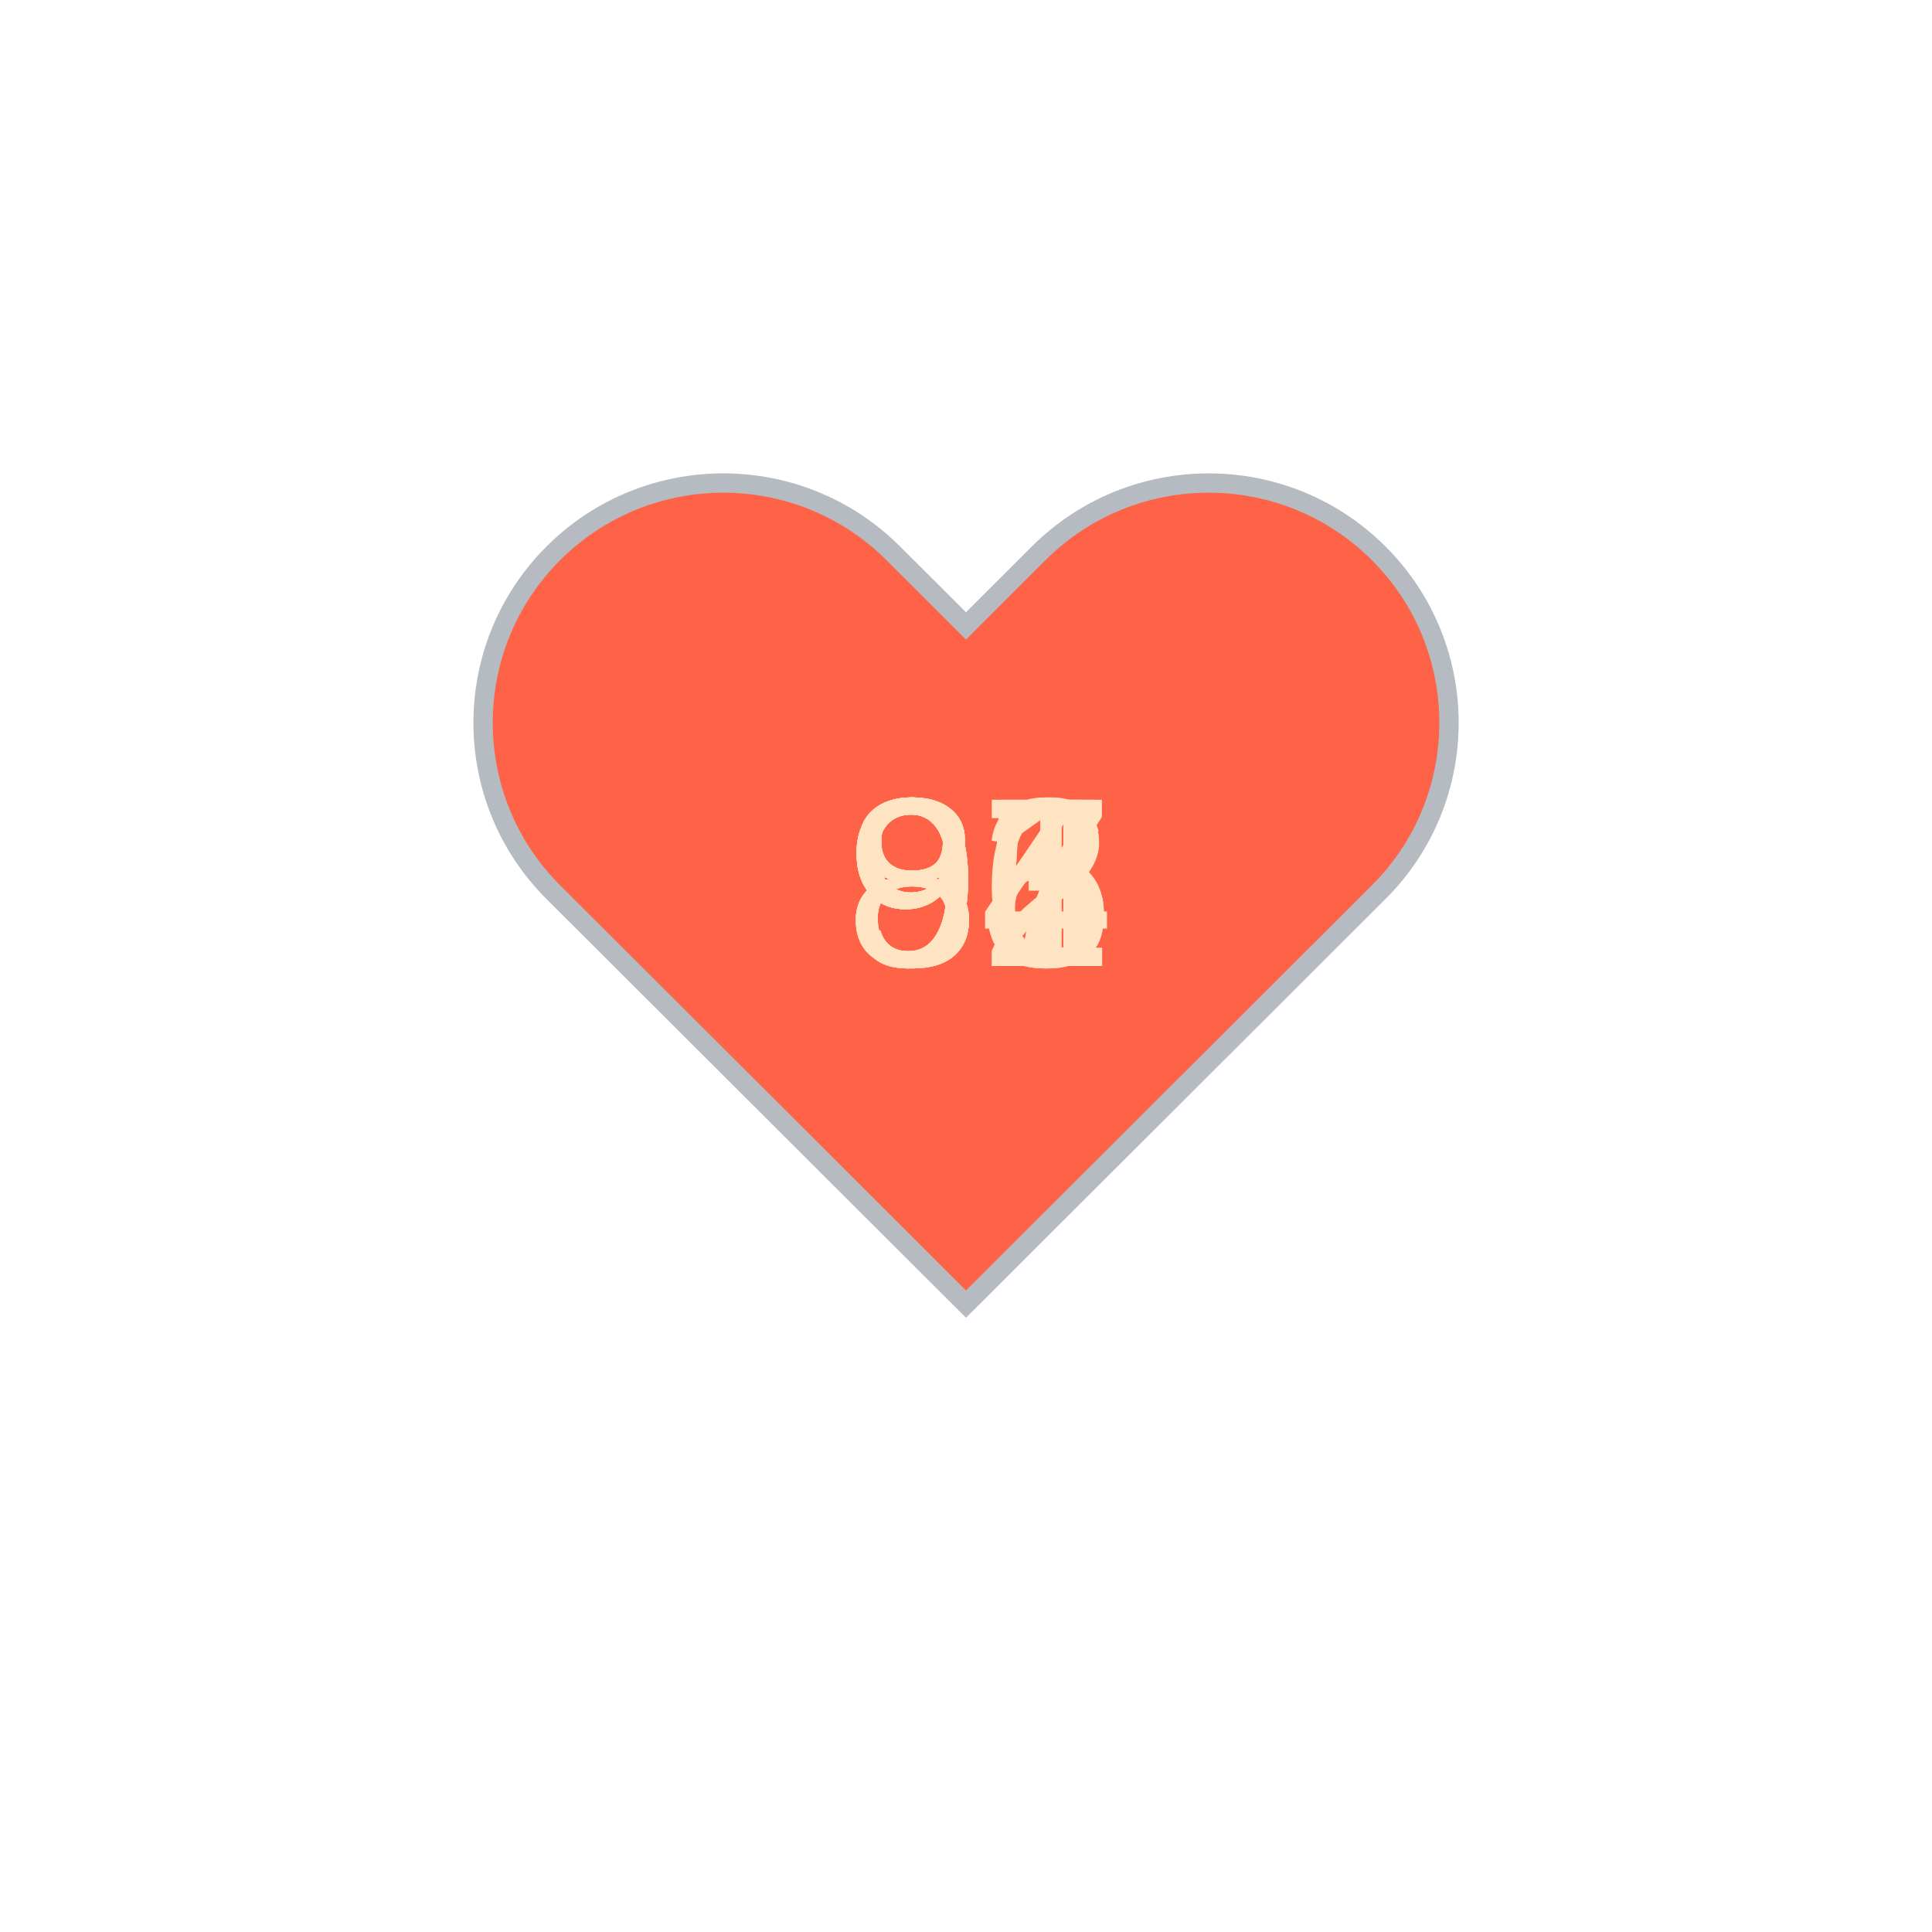
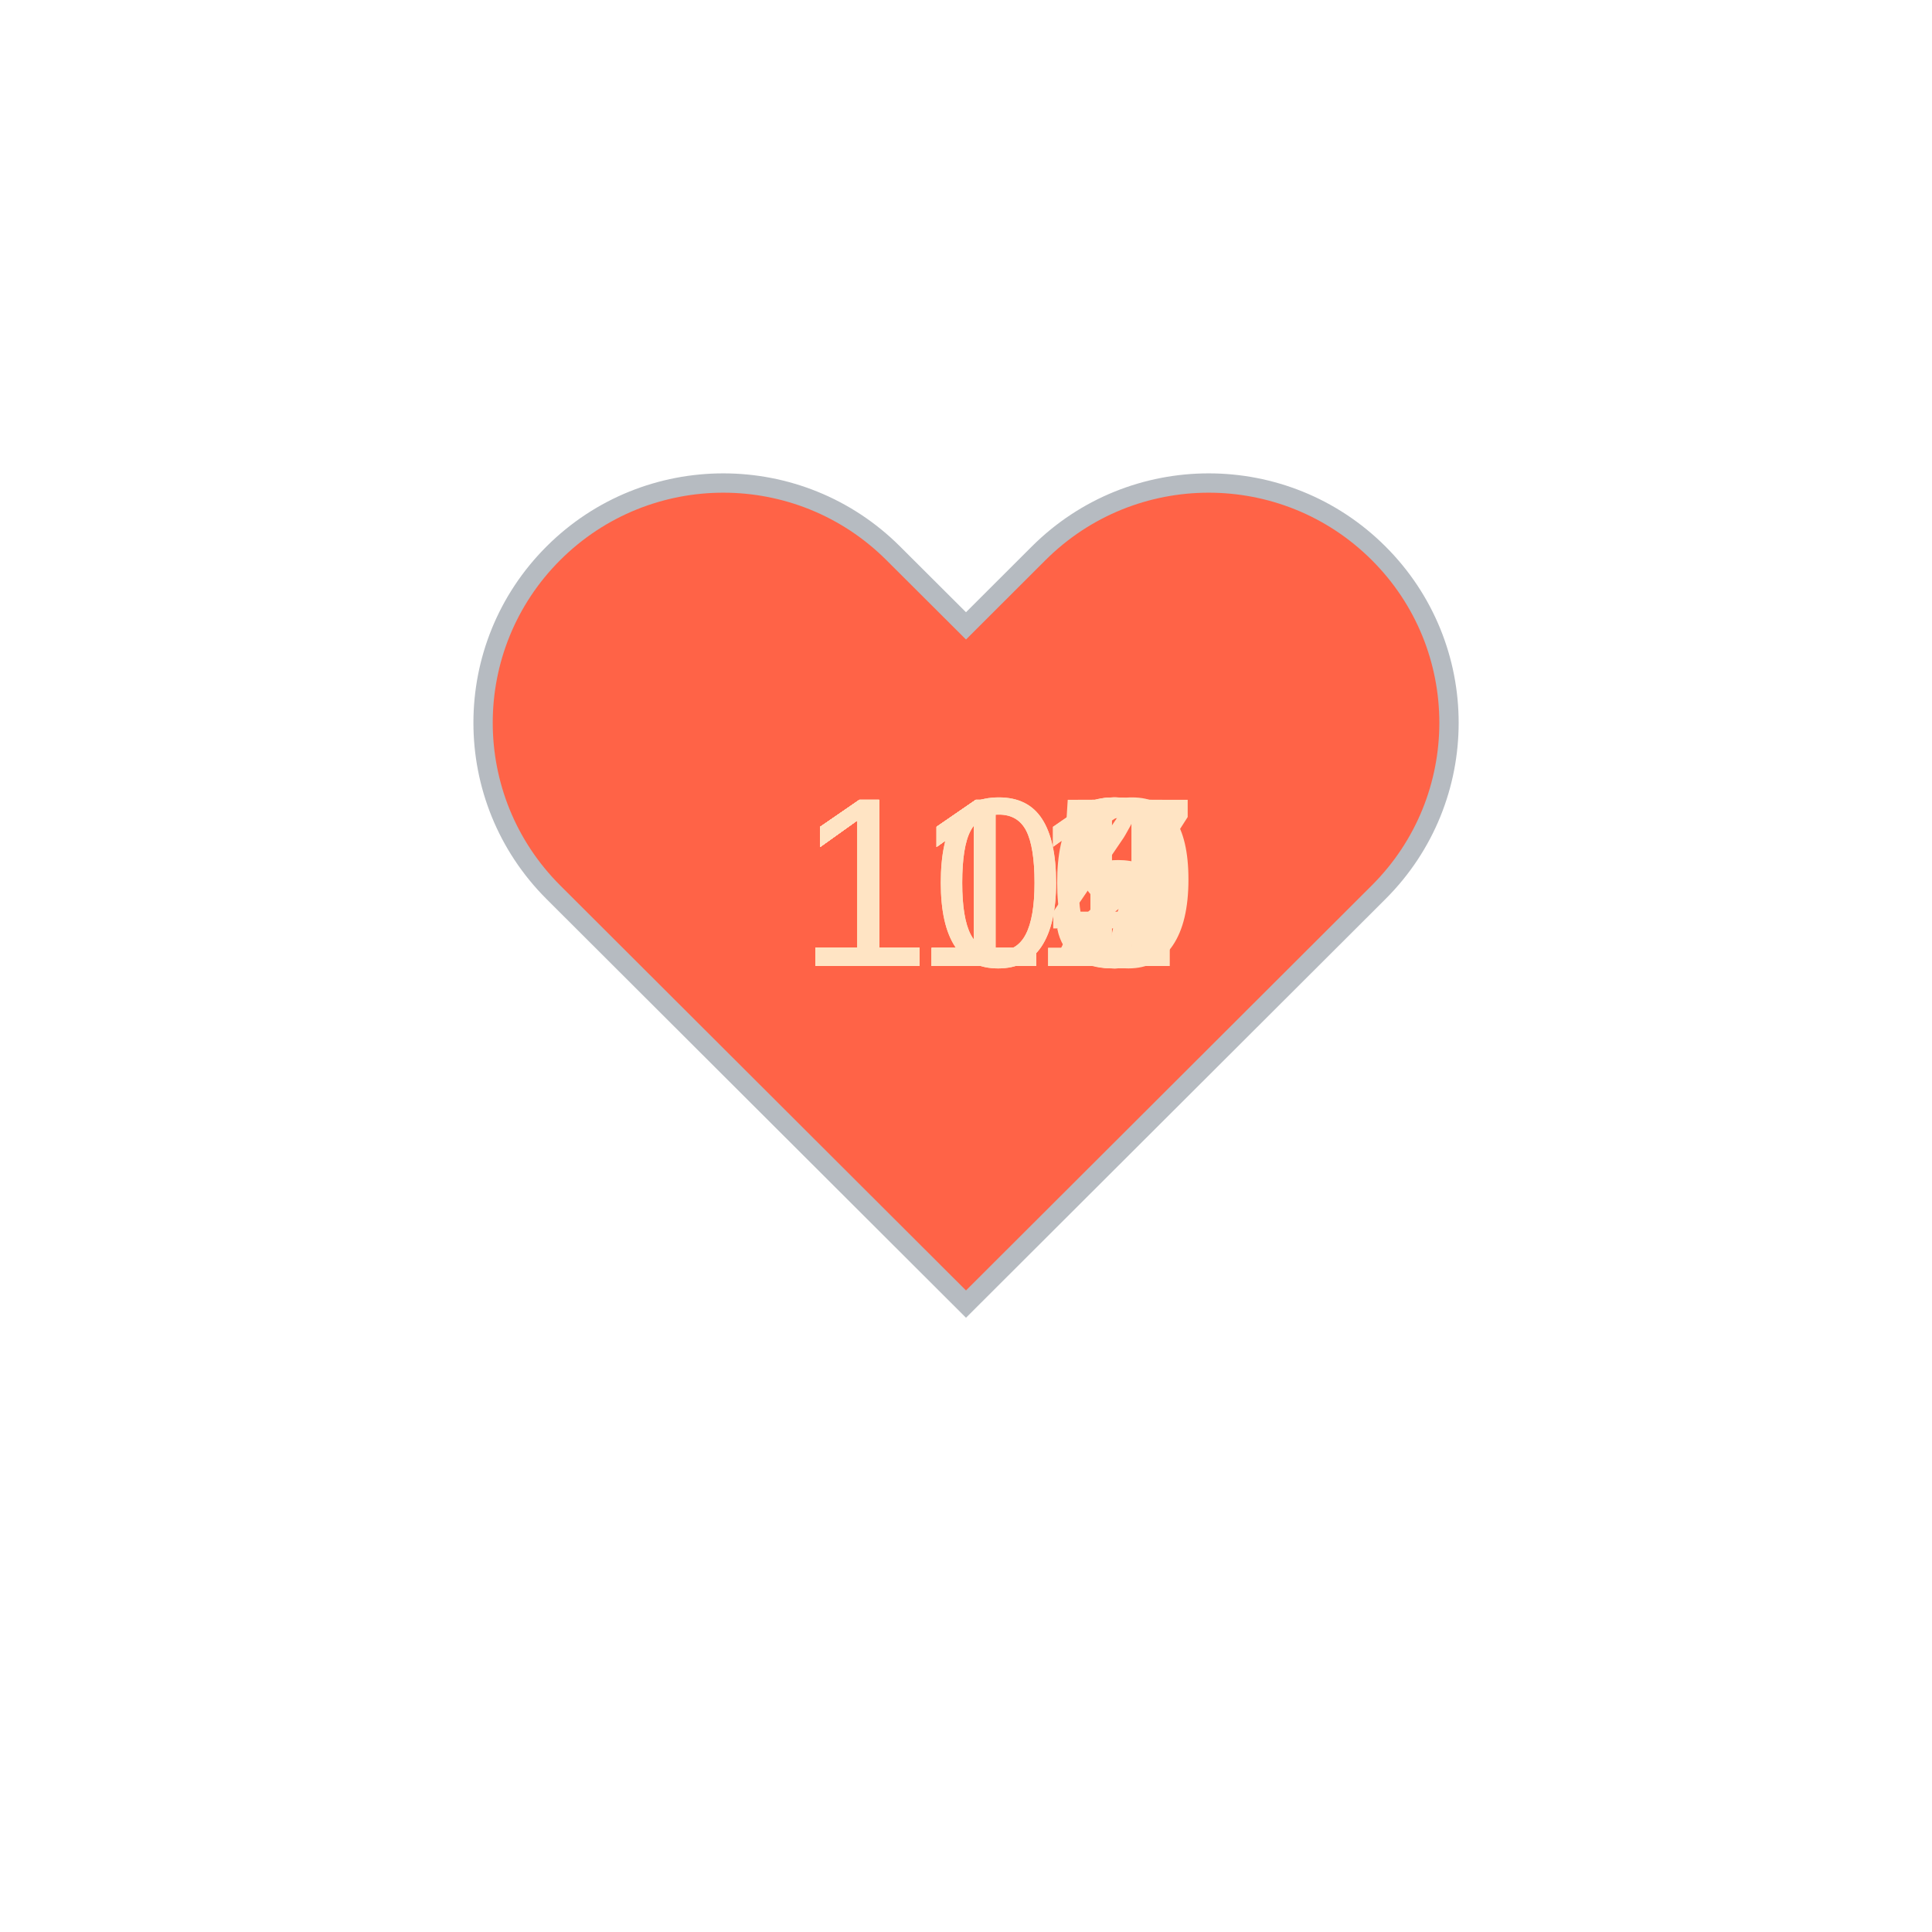
<svg xmlns="http://www.w3.org/2000/svg" baseProfile="full" height="150" version="1.1" viewBox="0,0,200,200" width="150">
  <defs />
  <g transform="translate(100 100)">
    <path d="M92.71,7.27L92.71,7.27c-9.71-9.69-25.46-9.69-35.18,0L50,14.79l-7.54-7.52C32.75-2.42,17-2.42,7.29,7.27v0 c-9.71,9.69-9.71,25.41,0,35.1L50,85l42.71-42.63C102.43,32.68,102.43,16.96,92.71,7.27z" fill="tomato" stroke="#B6BBC1" stroke-width="2" transform="translate(-50 -50)" />
    <animateTransform additive="sum" attributeName="transform" dur="1.2s" repeatCount="indefinite" type="scale" values="1; 1.5; 1.25; 1.5; 1.5; 1;" />
-     <text fill="bisque" style="font-size:25px; font-family:Arial" transform="translate(-12.5 0)">91<animate attributeName="visibility" dur="12.0s" keyTimes="0;0.1;0.2;0.3;0.4;0.5;0.6;0.7;0.8;0.9;1.0" repeatCount="indefinite" values="visible;hidden;hidden;hidden;hidden;hidden;hidden;hidden;hidden;hidden;hidden" />
+     <text fill="bisque" style="font-size:25px; font-family:Arial" transform="translate(-17.5 0)">110<animate attributeName="visibility" dur="12.0s" keyTimes="0;0.1;0.2;0.3;0.4;0.5;0.6;0.7;0.8;0.9;1.0" repeatCount="indefinite" values="visible;hidden;hidden;hidden;hidden;hidden;hidden;hidden;hidden;hidden;hidden" />
    </text>
-     <text fill="bisque" style="font-size:25px; font-family:Arial" transform="translate(-12.5 0)">94<animate attributeName="visibility" dur="12.0s" keyTimes="0;0.1;0.2;0.3;0.4;0.5;0.6;0.7;0.8;0.9;1.0" repeatCount="indefinite" values="hidden;visible;hidden;hidden;hidden;hidden;hidden;hidden;hidden;hidden;hidden" />
+     <text fill="bisque" style="font-size:25px; font-family:Arial" transform="translate(-17.5 0)">114<animate attributeName="visibility" dur="12.0s" keyTimes="0;0.1;0.2;0.3;0.4;0.5;0.6;0.7;0.8;0.9;1.0" repeatCount="indefinite" values="hidden;visible;hidden;hidden;hidden;hidden;hidden;hidden;hidden;hidden;hidden" />
    </text>
-     <text fill="bisque" style="font-size:25px; font-family:Arial" transform="translate(-12.5 0)">94<animate attributeName="visibility" dur="12.0s" keyTimes="0;0.1;0.2;0.3;0.4;0.5;0.6;0.7;0.8;0.9;1.0" repeatCount="indefinite" values="hidden;hidden;visible;hidden;hidden;hidden;hidden;hidden;hidden;hidden;hidden" />
+     <text fill="bisque" style="font-size:25px; font-family:Arial" transform="translate(-17.5 0)">115<animate attributeName="visibility" dur="12.0s" keyTimes="0;0.1;0.2;0.3;0.4;0.5;0.6;0.7;0.8;0.9;1.0" repeatCount="indefinite" values="hidden;hidden;visible;hidden;hidden;hidden;hidden;hidden;hidden;hidden;hidden" />
    </text>
-     <text fill="bisque" style="font-size:25px; font-family:Arial" transform="translate(-12.5 0)">97<animate attributeName="visibility" dur="12.0s" keyTimes="0;0.1;0.2;0.3;0.4;0.5;0.6;0.7;0.8;0.9;1.0" repeatCount="indefinite" values="hidden;hidden;hidden;visible;hidden;hidden;hidden;hidden;hidden;hidden;hidden" />
+     <text fill="bisque" style="font-size:25px; font-family:Arial" transform="translate(-17.5 0)">113<animate attributeName="visibility" dur="12.0s" keyTimes="0;0.1;0.2;0.3;0.4;0.5;0.6;0.7;0.8;0.9;1.0" repeatCount="indefinite" values="hidden;hidden;hidden;visible;hidden;hidden;hidden;hidden;hidden;hidden;hidden" />
    </text>
-     <text fill="bisque" style="font-size:25px; font-family:Arial" transform="translate(-12.5 0)">96<animate attributeName="visibility" dur="12.0s" keyTimes="0;0.1;0.2;0.3;0.4;0.5;0.6;0.7;0.8;0.9;1.0" repeatCount="indefinite" values="hidden;hidden;hidden;hidden;visible;hidden;hidden;hidden;hidden;hidden;hidden" />
+     <text fill="bisque" style="font-size:25px; font-family:Arial" transform="translate(-17.5 0)">113<animate attributeName="visibility" dur="12.0s" keyTimes="0;0.1;0.2;0.3;0.4;0.5;0.6;0.7;0.8;0.9;1.0" repeatCount="indefinite" values="hidden;hidden;hidden;hidden;visible;hidden;hidden;hidden;hidden;hidden;hidden" />
    </text>
-     <text fill="bisque" style="font-size:25px; font-family:Arial" transform="translate(-12.5 0)">95<animate attributeName="visibility" dur="12.0s" keyTimes="0;0.1;0.2;0.3;0.4;0.5;0.6;0.7;0.8;0.9;1.0" repeatCount="indefinite" values="hidden;hidden;hidden;hidden;hidden;visible;hidden;hidden;hidden;hidden;hidden" />
+     <text fill="bisque" style="font-size:25px; font-family:Arial" transform="translate(-17.5 0)">112<animate attributeName="visibility" dur="12.0s" keyTimes="0;0.1;0.2;0.3;0.4;0.5;0.6;0.7;0.8;0.9;1.0" repeatCount="indefinite" values="hidden;hidden;hidden;hidden;hidden;visible;hidden;hidden;hidden;hidden;hidden" />
    </text>
-     <text fill="bisque" style="font-size:25px; font-family:Arial" transform="translate(-12.5 0)">87<animate attributeName="visibility" dur="12.0s" keyTimes="0;0.1;0.2;0.3;0.4;0.5;0.6;0.7;0.8;0.9;1.0" repeatCount="indefinite" values="hidden;hidden;hidden;hidden;hidden;hidden;visible;hidden;hidden;hidden;hidden" />
+     <text fill="bisque" style="font-size:25px; font-family:Arial" transform="translate(-17.5 0)">111<animate attributeName="visibility" dur="12.0s" keyTimes="0;0.1;0.2;0.3;0.4;0.5;0.6;0.7;0.8;0.9;1.0" repeatCount="indefinite" values="hidden;hidden;hidden;hidden;hidden;hidden;visible;hidden;hidden;hidden;hidden" />
    </text>
-     <text fill="bisque" style="font-size:25px; font-family:Arial" transform="translate(-12.5 0)">85<animate attributeName="visibility" dur="12.0s" keyTimes="0;0.1;0.2;0.3;0.4;0.5;0.6;0.7;0.8;0.9;1.0" repeatCount="indefinite" values="hidden;hidden;hidden;hidden;hidden;hidden;hidden;visible;hidden;hidden;hidden" />
+     <text fill="bisque" style="font-size:25px; font-family:Arial" transform="translate(-17.5 0)">111<animate attributeName="visibility" dur="12.0s" keyTimes="0;0.1;0.2;0.3;0.4;0.5;0.6;0.7;0.8;0.9;1.0" repeatCount="indefinite" values="hidden;hidden;hidden;hidden;hidden;hidden;hidden;visible;hidden;hidden;hidden" />
    </text>
-     <text fill="bisque" style="font-size:25px; font-family:Arial" transform="translate(-12.5 0)">83<animate attributeName="visibility" dur="12.0s" keyTimes="0;0.1;0.2;0.3;0.4;0.5;0.6;0.7;0.8;0.9;1.0" repeatCount="indefinite" values="hidden;hidden;hidden;hidden;hidden;hidden;hidden;hidden;visible;hidden;hidden" />
+     <text fill="bisque" style="font-size:25px; font-family:Arial" transform="translate(-17.5 0)">109<animate attributeName="visibility" dur="12.0s" keyTimes="0;0.1;0.2;0.3;0.4;0.5;0.6;0.7;0.8;0.9;1.0" repeatCount="indefinite" values="hidden;hidden;hidden;hidden;hidden;hidden;hidden;hidden;visible;hidden;hidden" />
    </text>
-     <text fill="bisque" style="font-size:25px; font-family:Arial" transform="translate(-12.5 0)">82<animate attributeName="visibility" dur="12.0s" keyTimes="0;0.1;0.2;0.3;0.4;0.5;0.6;0.7;0.8;0.9;1.0" repeatCount="indefinite" values="hidden;hidden;hidden;hidden;hidden;hidden;hidden;hidden;hidden;visible;hidden" />
+     <text fill="bisque" style="font-size:25px; font-family:Arial" transform="translate(-17.5 0)">107<animate attributeName="visibility" dur="12.0s" keyTimes="0;0.1;0.2;0.3;0.4;0.5;0.6;0.7;0.8;0.9;1.0" repeatCount="indefinite" values="hidden;hidden;hidden;hidden;hidden;hidden;hidden;hidden;hidden;visible;hidden" />
    </text>
  </g>
</svg>
